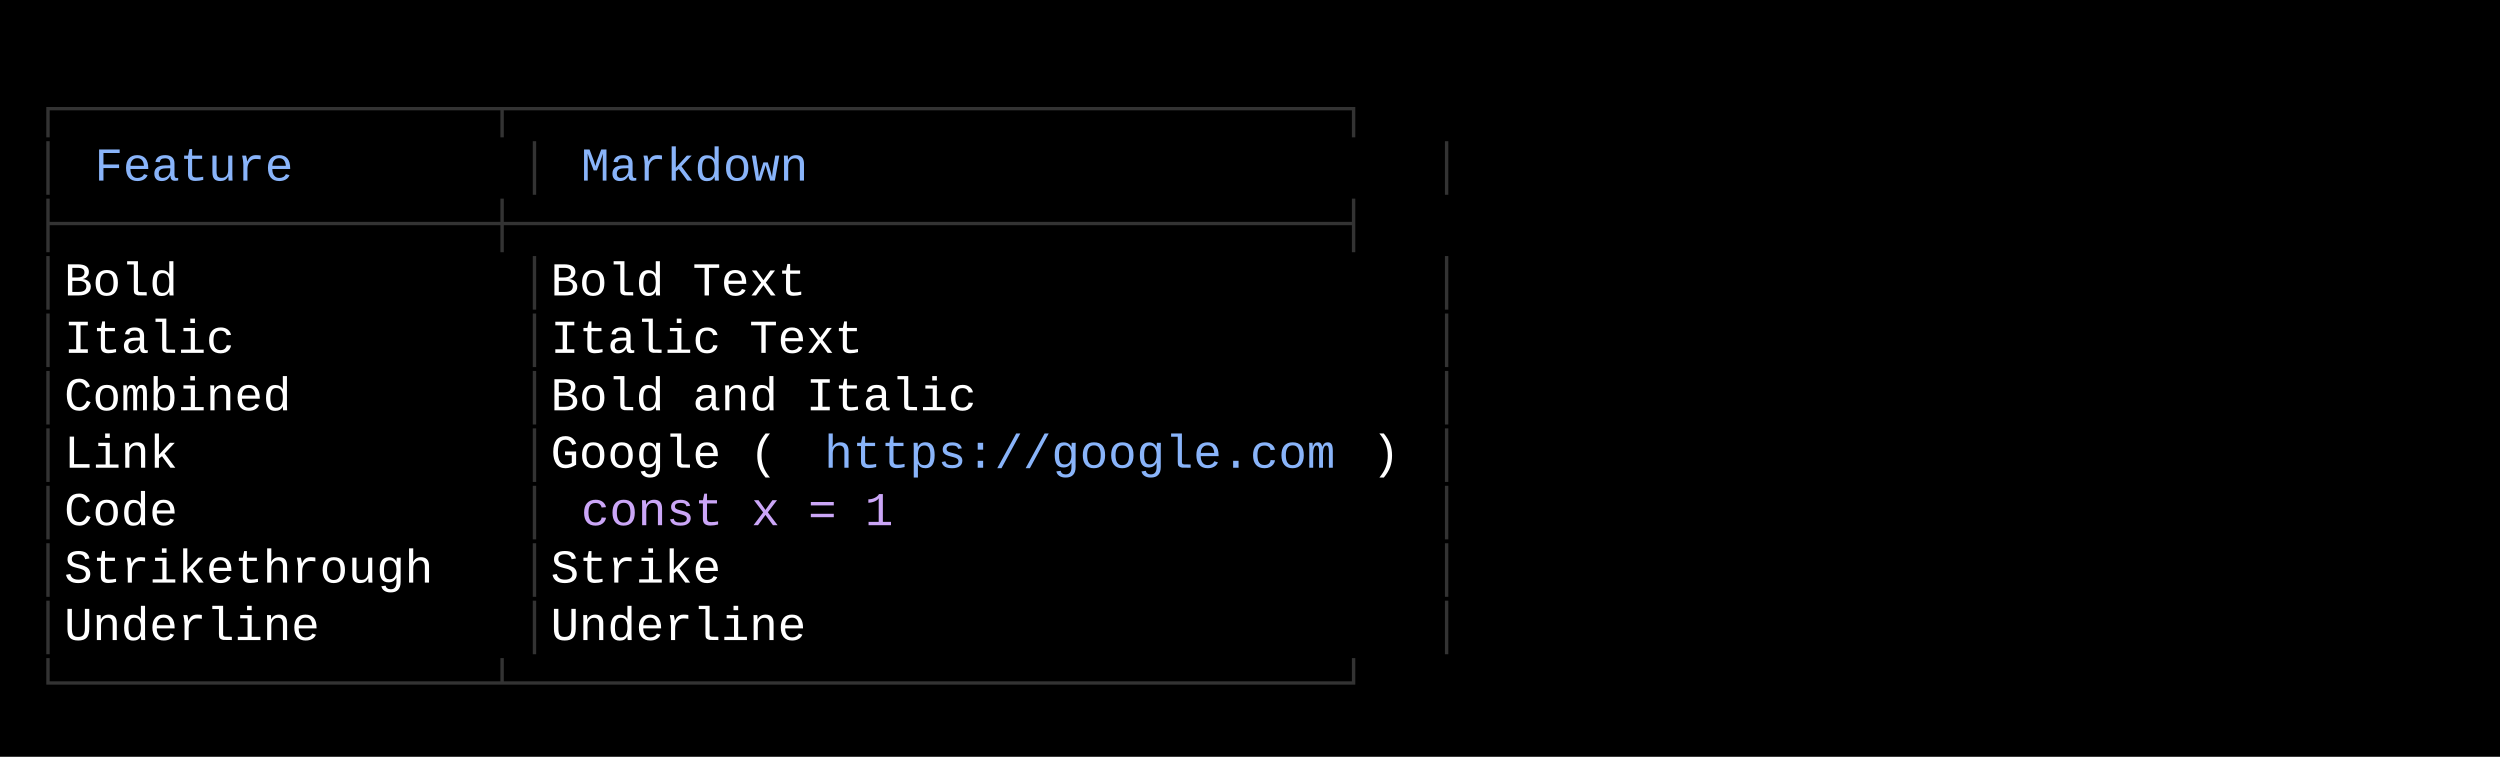
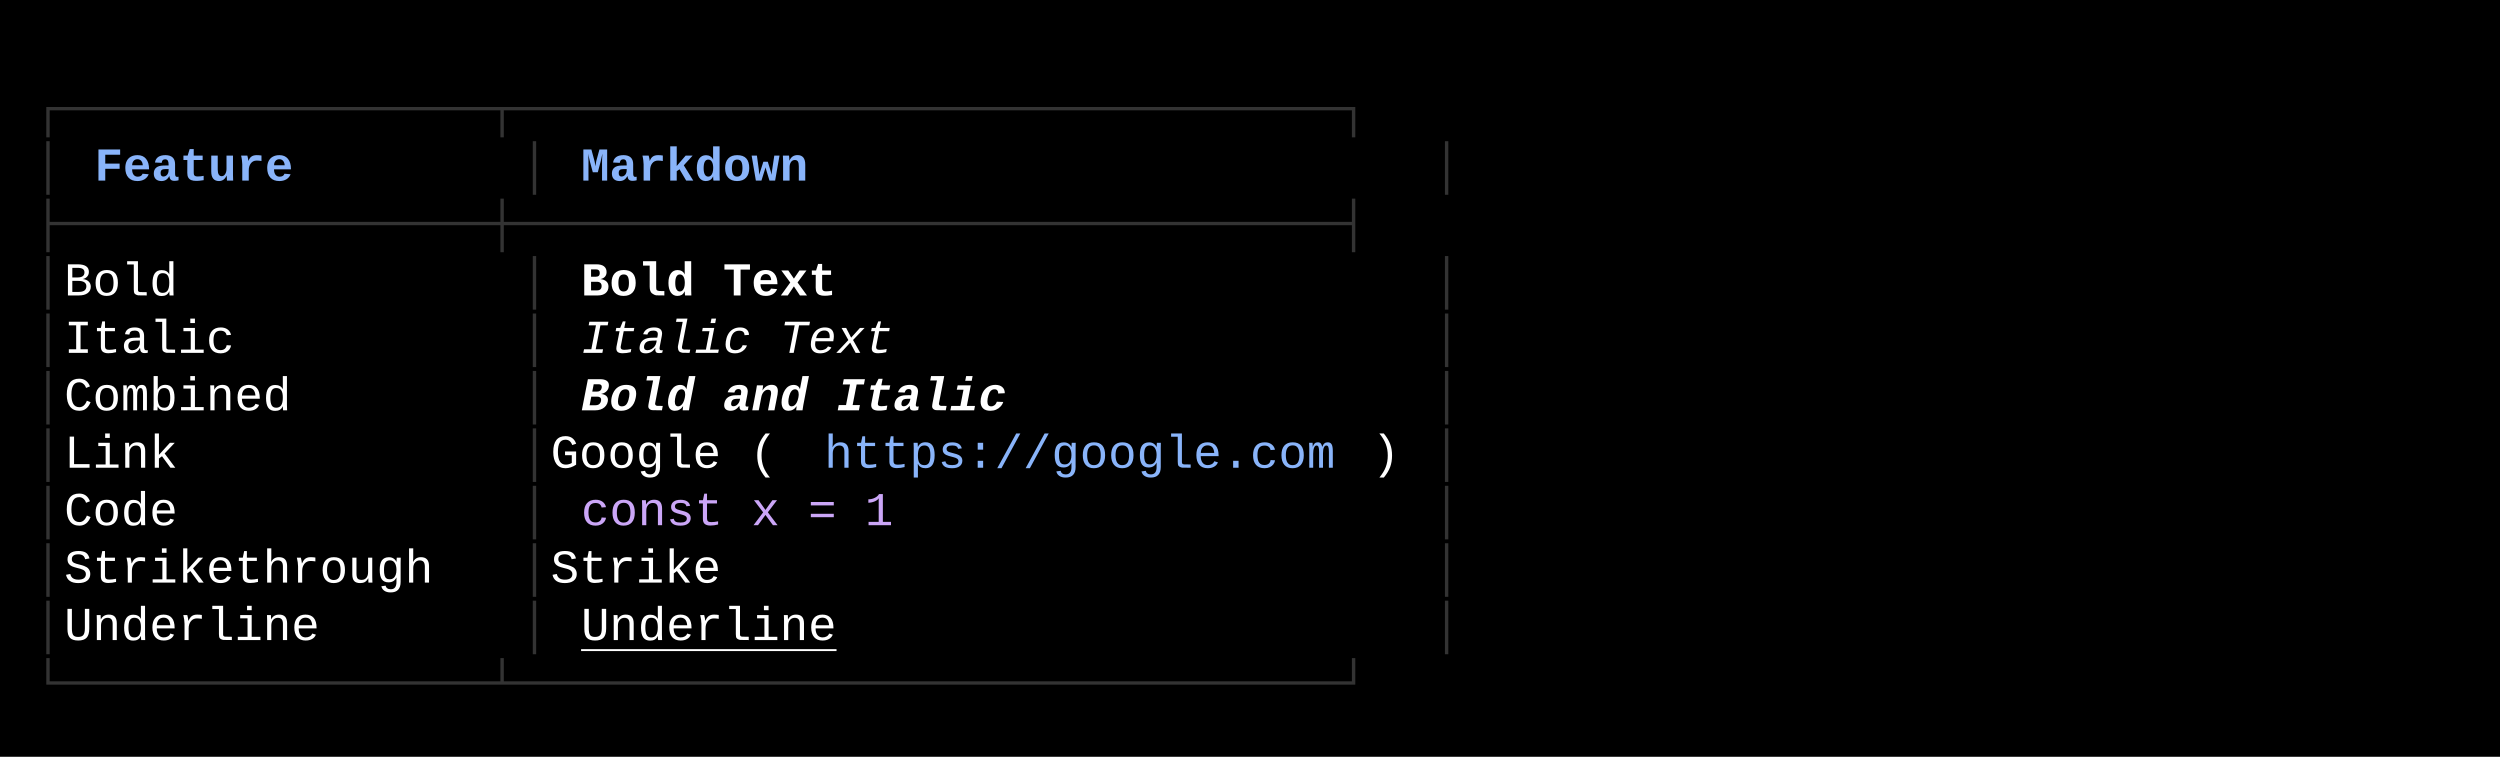
<svg xmlns="http://www.w3.org/2000/svg" width="740" height="224" viewBox="0 0 740 224">
  <style>
    text { font-family: Consolas, "Courier New", monospace; font-size: 14px; dominant-baseline: text-before-edge; white-space: pre; }
  </style>
  <rect width="740" height="224" fill="#000000" />
  <g transform="translate(10, 10)">
    <text x="0" y="19" fill="#333333" textLength="423" lengthAdjust="spacingAndGlyphs">┌───────────────┬─────────────────────────────┐</text>
    <text x="0" y="36" fill="#333333" textLength="9" lengthAdjust="spacingAndGlyphs">│</text>
-     <text x="18" y="36" fill="#89b4fa" textLength="63" lengthAdjust="spacingAndGlyphs">Feature</text>
+     <text x="18" y="36" fill="#89b4fa" textLength="63" lengthAdjust="spacingAndGlyphs" font-weight="bold">Feature</text>
    <text x="144" y="36" fill="#333333" textLength="9" lengthAdjust="spacingAndGlyphs">│</text>
-     <text x="162" y="36" fill="#89b4fa" textLength="72" lengthAdjust="spacingAndGlyphs">Markdown</text>
+     <text x="162" y="36" fill="#89b4fa" textLength="72" lengthAdjust="spacingAndGlyphs" font-weight="bold">Markdown</text>
    <text x="414" y="36" fill="#333333" textLength="9" lengthAdjust="spacingAndGlyphs">│</text>
    <text x="0" y="53" fill="#333333" textLength="423" lengthAdjust="spacingAndGlyphs">├───────────────┼─────────────────────────────┤</text>
    <text x="0" y="70" fill="#333333" textLength="9" lengthAdjust="spacingAndGlyphs">│</text>
    <text x="9" y="70" fill="#ffffff" textLength="135" lengthAdjust="spacingAndGlyphs"> Bold          </text>
    <text x="144" y="70" fill="#333333" textLength="9" lengthAdjust="spacingAndGlyphs">│</text>
-     <text x="153" y="70" fill="#ffffff" textLength="261" lengthAdjust="spacingAndGlyphs"> Bold Text                   </text>
+     <text x="162" y="70" fill="#ffffff" textLength="81" lengthAdjust="spacingAndGlyphs" font-weight="bold">Bold Text</text>
    <text x="414" y="70" fill="#333333" textLength="9" lengthAdjust="spacingAndGlyphs">│</text>
    <text x="0" y="87" fill="#333333" textLength="9" lengthAdjust="spacingAndGlyphs">│</text>
    <text x="9" y="87" fill="#ffffff" textLength="135" lengthAdjust="spacingAndGlyphs"> Italic        </text>
    <text x="144" y="87" fill="#333333" textLength="9" lengthAdjust="spacingAndGlyphs">│</text>
-     <text x="153" y="87" fill="#ffffff" textLength="261" lengthAdjust="spacingAndGlyphs"> Italic Text                 </text>
+     <text x="162" y="87" fill="#ffffff" textLength="99" lengthAdjust="spacingAndGlyphs" font-style="italic">Italic Text</text>
    <text x="414" y="87" fill="#333333" textLength="9" lengthAdjust="spacingAndGlyphs">│</text>
    <text x="0" y="104" fill="#333333" textLength="9" lengthAdjust="spacingAndGlyphs">│</text>
    <text x="9" y="104" fill="#ffffff" textLength="135" lengthAdjust="spacingAndGlyphs"> Combined      </text>
    <text x="144" y="104" fill="#333333" textLength="9" lengthAdjust="spacingAndGlyphs">│</text>
-     <text x="153" y="104" fill="#ffffff" textLength="261" lengthAdjust="spacingAndGlyphs"> Bold and Italic             </text>
+     <text x="162" y="104" fill="#ffffff" textLength="135" lengthAdjust="spacingAndGlyphs" font-weight="bold" font-style="italic">Bold and Italic</text>
    <text x="414" y="104" fill="#333333" textLength="9" lengthAdjust="spacingAndGlyphs">│</text>
    <text x="0" y="121" fill="#333333" textLength="9" lengthAdjust="spacingAndGlyphs">│</text>
    <text x="9" y="121" fill="#ffffff" textLength="135" lengthAdjust="spacingAndGlyphs"> Link          </text>
    <text x="144" y="121" fill="#333333" textLength="9" lengthAdjust="spacingAndGlyphs">│</text>
    <text x="153" y="121" fill="#ffffff" textLength="81" lengthAdjust="spacingAndGlyphs"> Google (</text>
    <text x="234" y="121" fill="#89b4fa" textLength="162" lengthAdjust="spacingAndGlyphs">https://google.com</text>
    <text x="396" y="121" fill="#ffffff" textLength="18" lengthAdjust="spacingAndGlyphs">) </text>
    <text x="414" y="121" fill="#333333" textLength="9" lengthAdjust="spacingAndGlyphs">│</text>
    <text x="0" y="138" fill="#333333" textLength="9" lengthAdjust="spacingAndGlyphs">│</text>
    <text x="9" y="138" fill="#ffffff" textLength="135" lengthAdjust="spacingAndGlyphs"> Code          </text>
    <text x="144" y="138" fill="#333333" textLength="9" lengthAdjust="spacingAndGlyphs">│</text>
    <text x="162" y="138" fill="#cba6f7" textLength="99" lengthAdjust="spacingAndGlyphs">const x = 1</text>
    <text x="414" y="138" fill="#333333" textLength="9" lengthAdjust="spacingAndGlyphs">│</text>
    <text x="0" y="155" fill="#333333" textLength="9" lengthAdjust="spacingAndGlyphs">│</text>
    <text x="9" y="155" fill="#ffffff" textLength="135" lengthAdjust="spacingAndGlyphs"> Strikethrough </text>
    <text x="144" y="155" fill="#333333" textLength="9" lengthAdjust="spacingAndGlyphs">│</text>
    <text x="153" y="155" fill="#ffffff" textLength="261" lengthAdjust="spacingAndGlyphs"> Strike                      </text>
    <text x="414" y="155" fill="#333333" textLength="9" lengthAdjust="spacingAndGlyphs">│</text>
    <text x="0" y="172" fill="#333333" textLength="9" lengthAdjust="spacingAndGlyphs">│</text>
    <text x="9" y="172" fill="#ffffff" textLength="135" lengthAdjust="spacingAndGlyphs"> Underline     </text>
    <text x="144" y="172" fill="#333333" textLength="9" lengthAdjust="spacingAndGlyphs">│</text>
-     <text x="153" y="172" fill="#ffffff" textLength="261" lengthAdjust="spacingAndGlyphs"> Underline                   </text>
+     <text x="162" y="172" fill="#ffffff" textLength="81" lengthAdjust="spacingAndGlyphs" text-decoration="underline">Underline</text>
    <text x="414" y="172" fill="#333333" textLength="9" lengthAdjust="spacingAndGlyphs">│</text>
    <text x="0" y="189" fill="#333333" textLength="423" lengthAdjust="spacingAndGlyphs">└───────────────┴─────────────────────────────┘</text>
  </g>
</svg>
